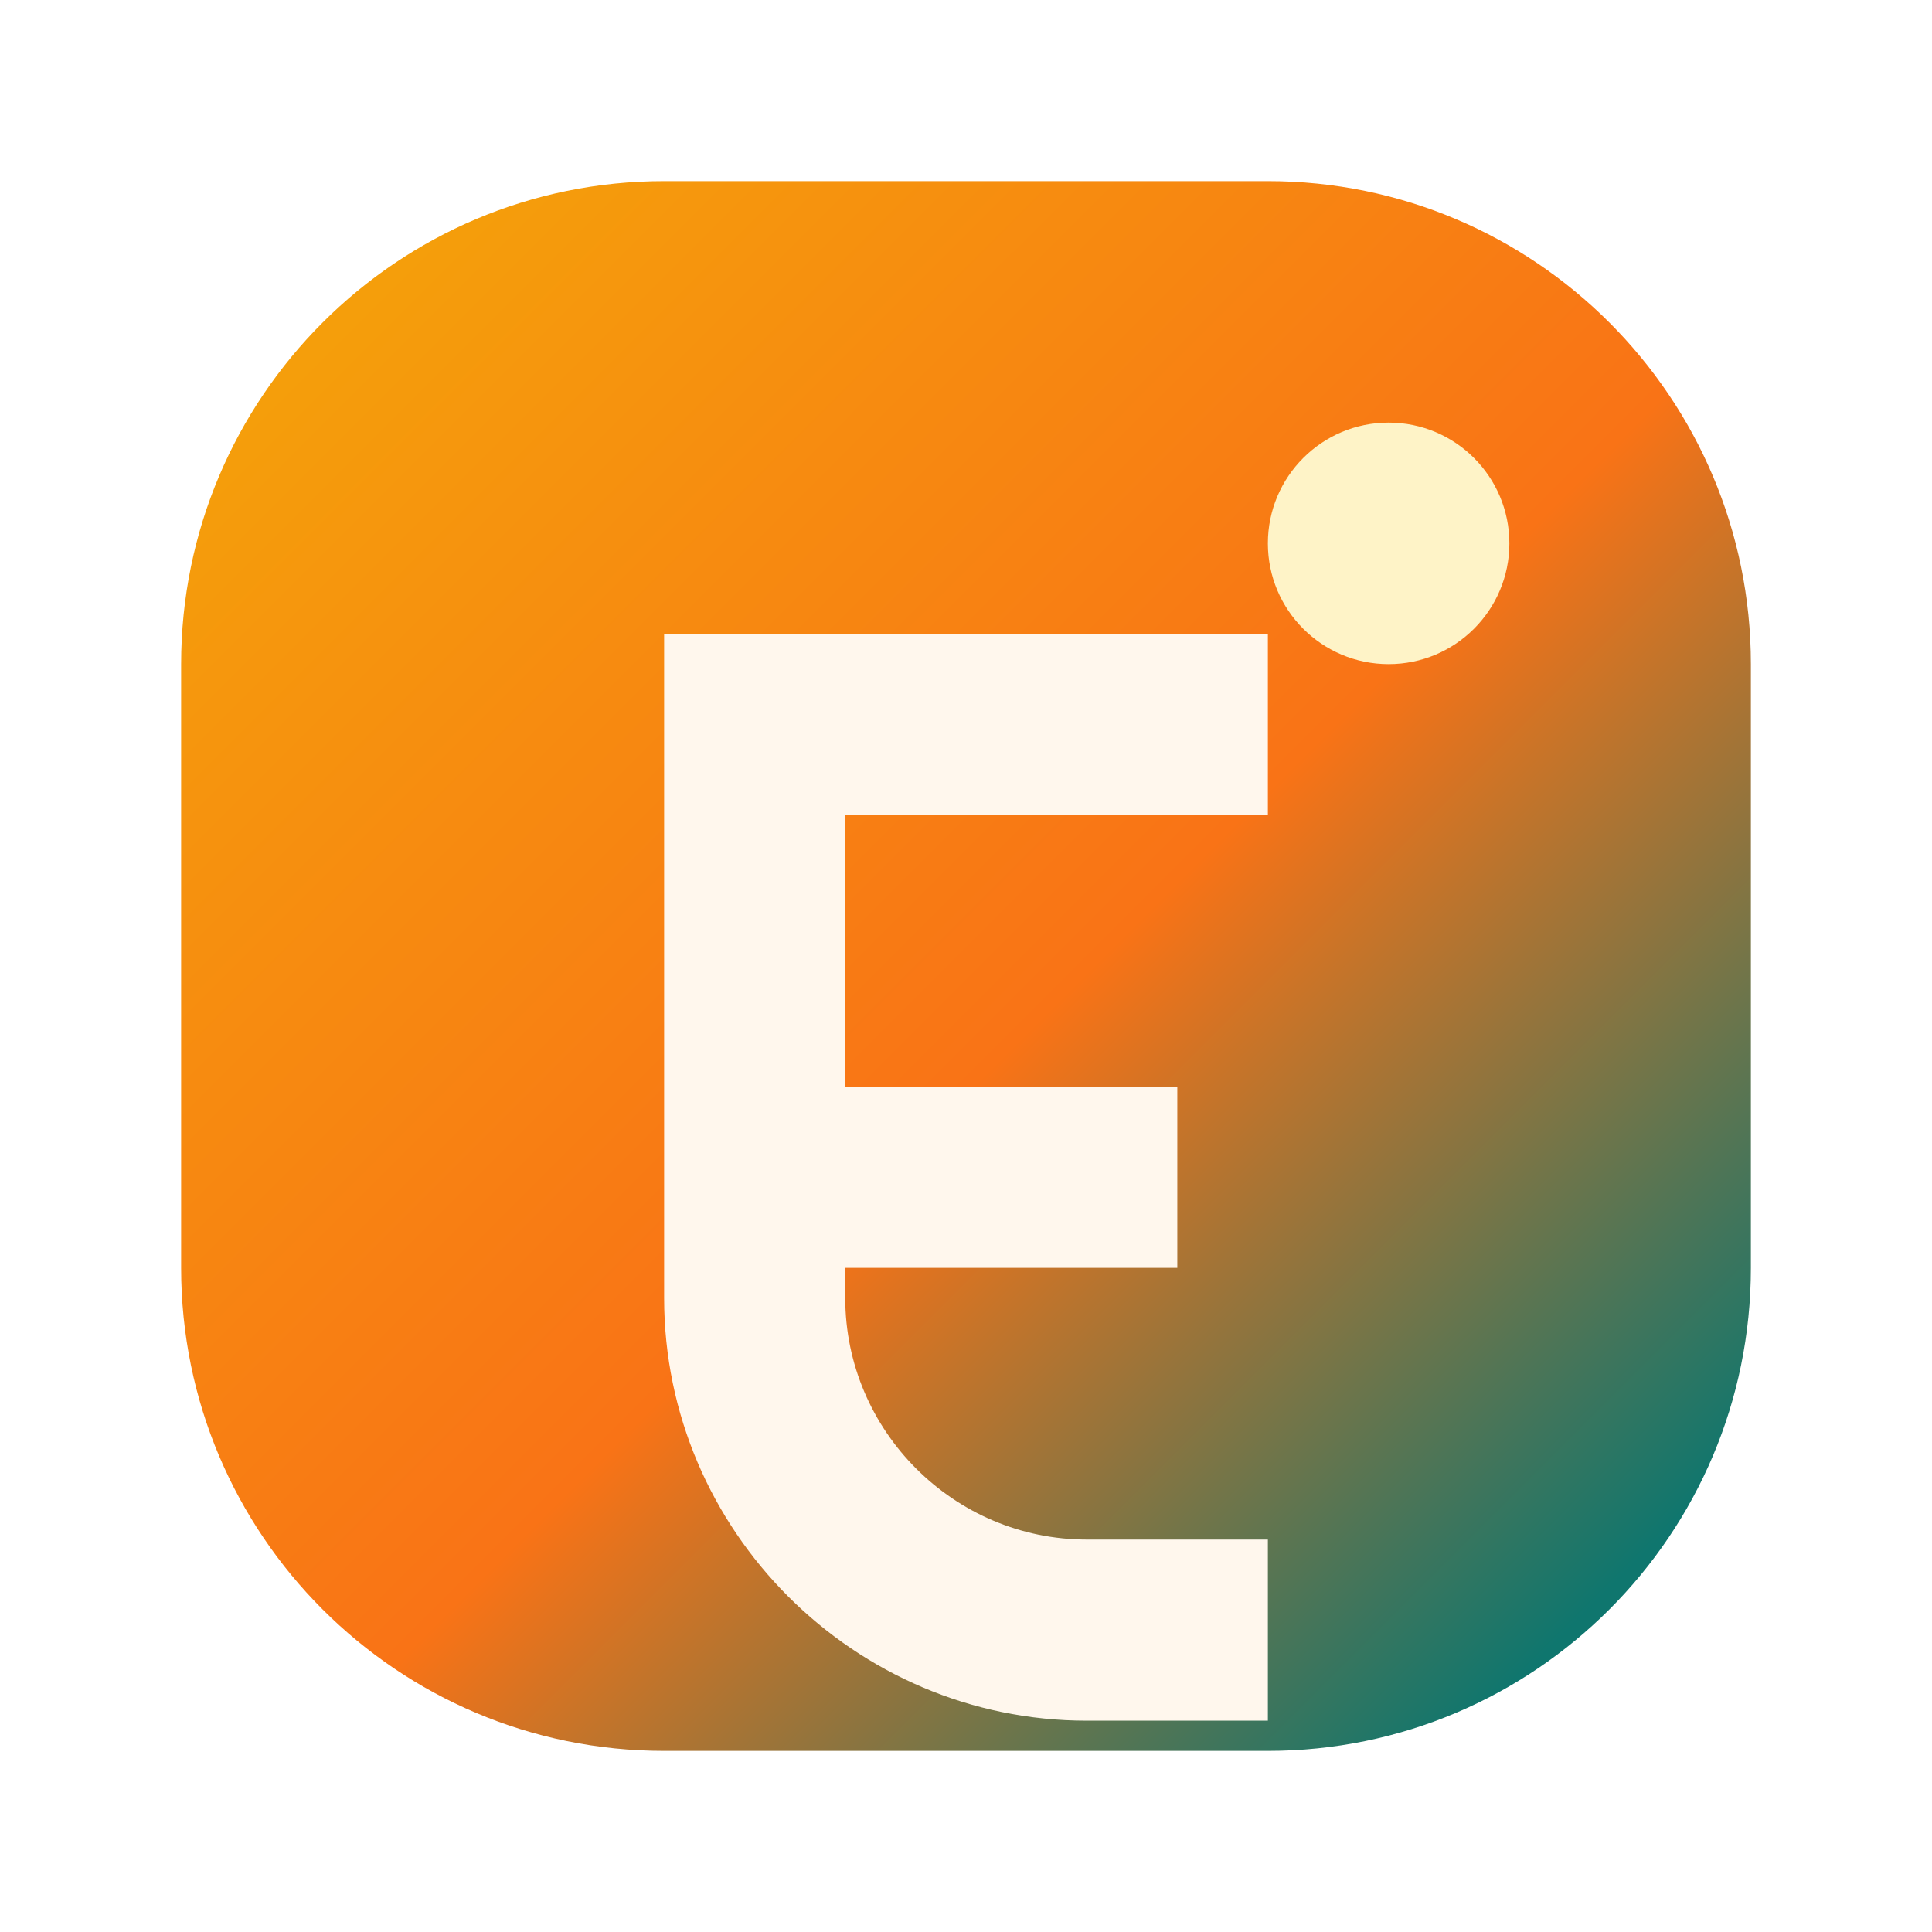
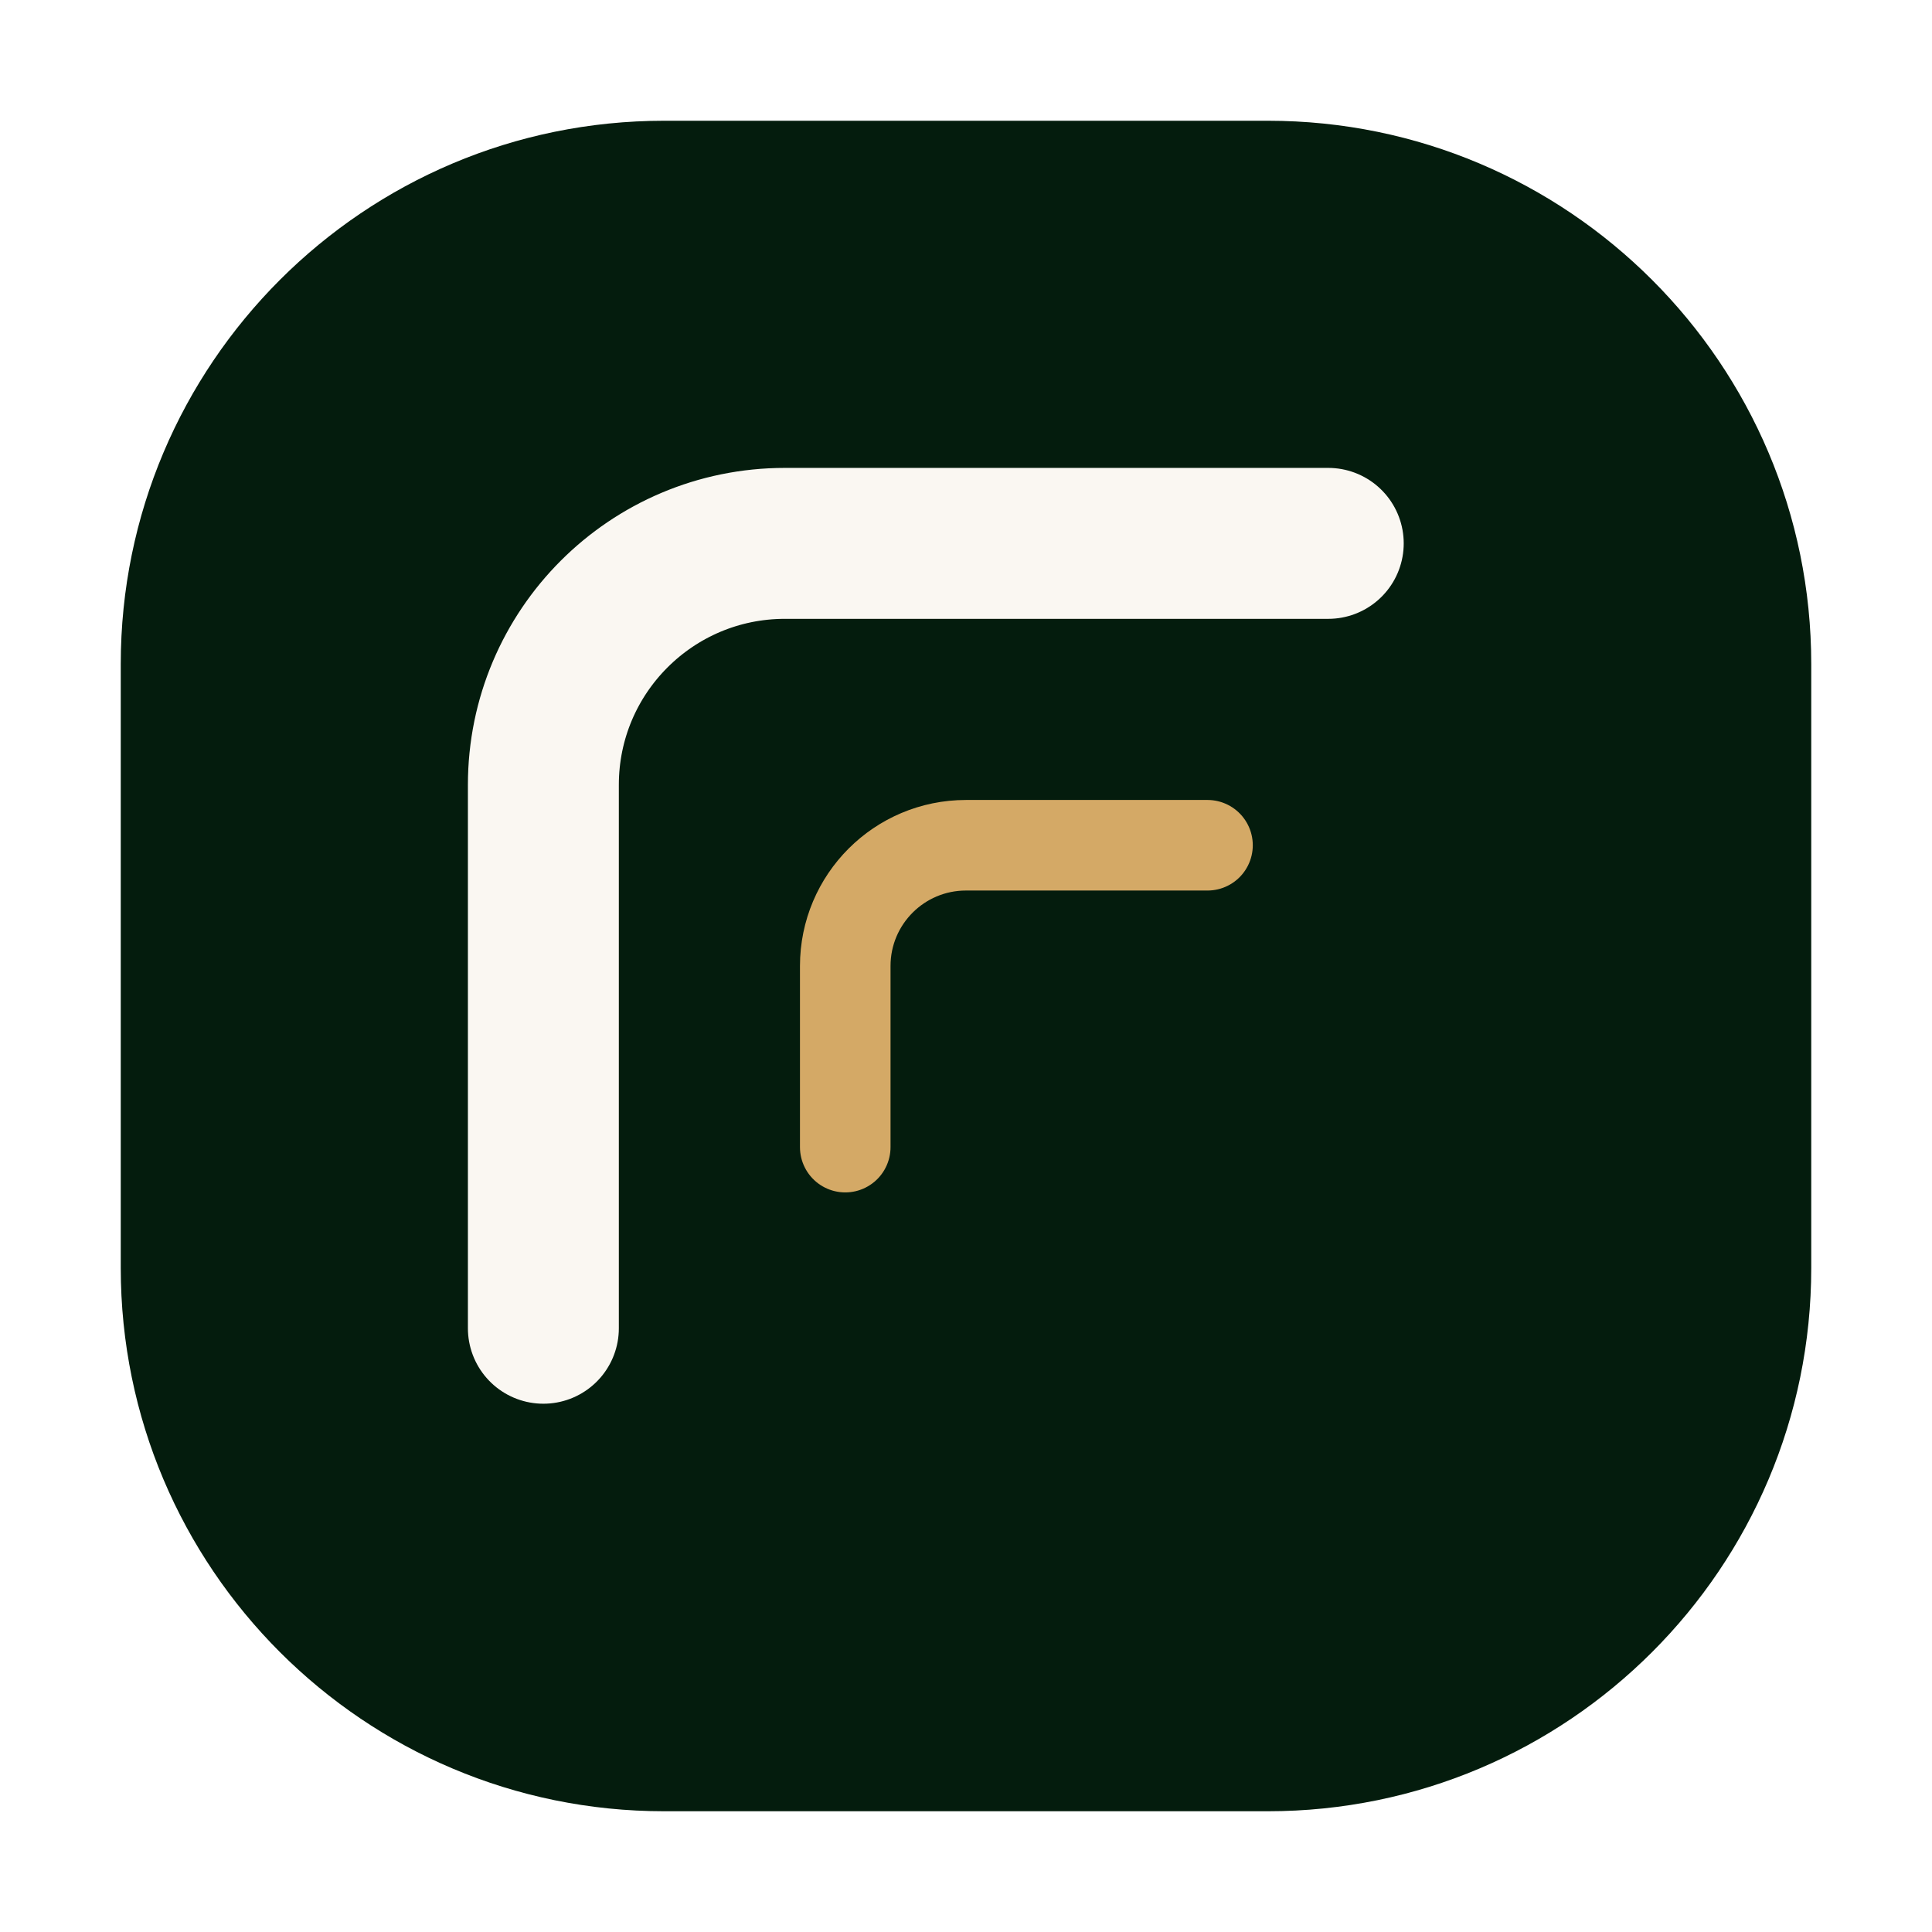
<svg xmlns="http://www.w3.org/2000/svg" viewBox="0 0 64 64" role="img" aria-label="CoolCorners">
-   <defs>
-     <linearGradient id="coolcorners-bg" x1="10%" y1="10%" x2="90%" y2="90%">
-       <stop offset="0%" stop-color="#f59e0b" />
-       <stop offset="55%" stop-color="#f97316" />
-       <stop offset="100%" stop-color="#0f766e" />
-     </linearGradient>
-   </defs>
-   <rect x="6" y="6" width="52" height="52" rx="16" fill="url(#coolcorners-bg)" />
-   <path d="M22 21h20v6H28v9h11v6H28v1c0 4.4 3.6 8 8 8h6v6h-6c-7.7 0-14-6.3-14-14V21Z" fill="#fff7ed" />
-   <circle cx="46" cy="18" r="4" fill="#fef3c7" />
+   <rect x="4" y="4" width="56" height="56" rx="18" fill="#041c0d" />
+   <path d="M18 44 V26 a8 8 0 0 1 8 -8 H44" stroke="#faf7f2" stroke-width="5" stroke-linecap="round" fill="none" />
+   <path d="M28 38 V32 a4 4 0 0 1 4 -4 H40" stroke="#d4a966" stroke-width="3" stroke-linecap="round" fill="none" />
</svg>
